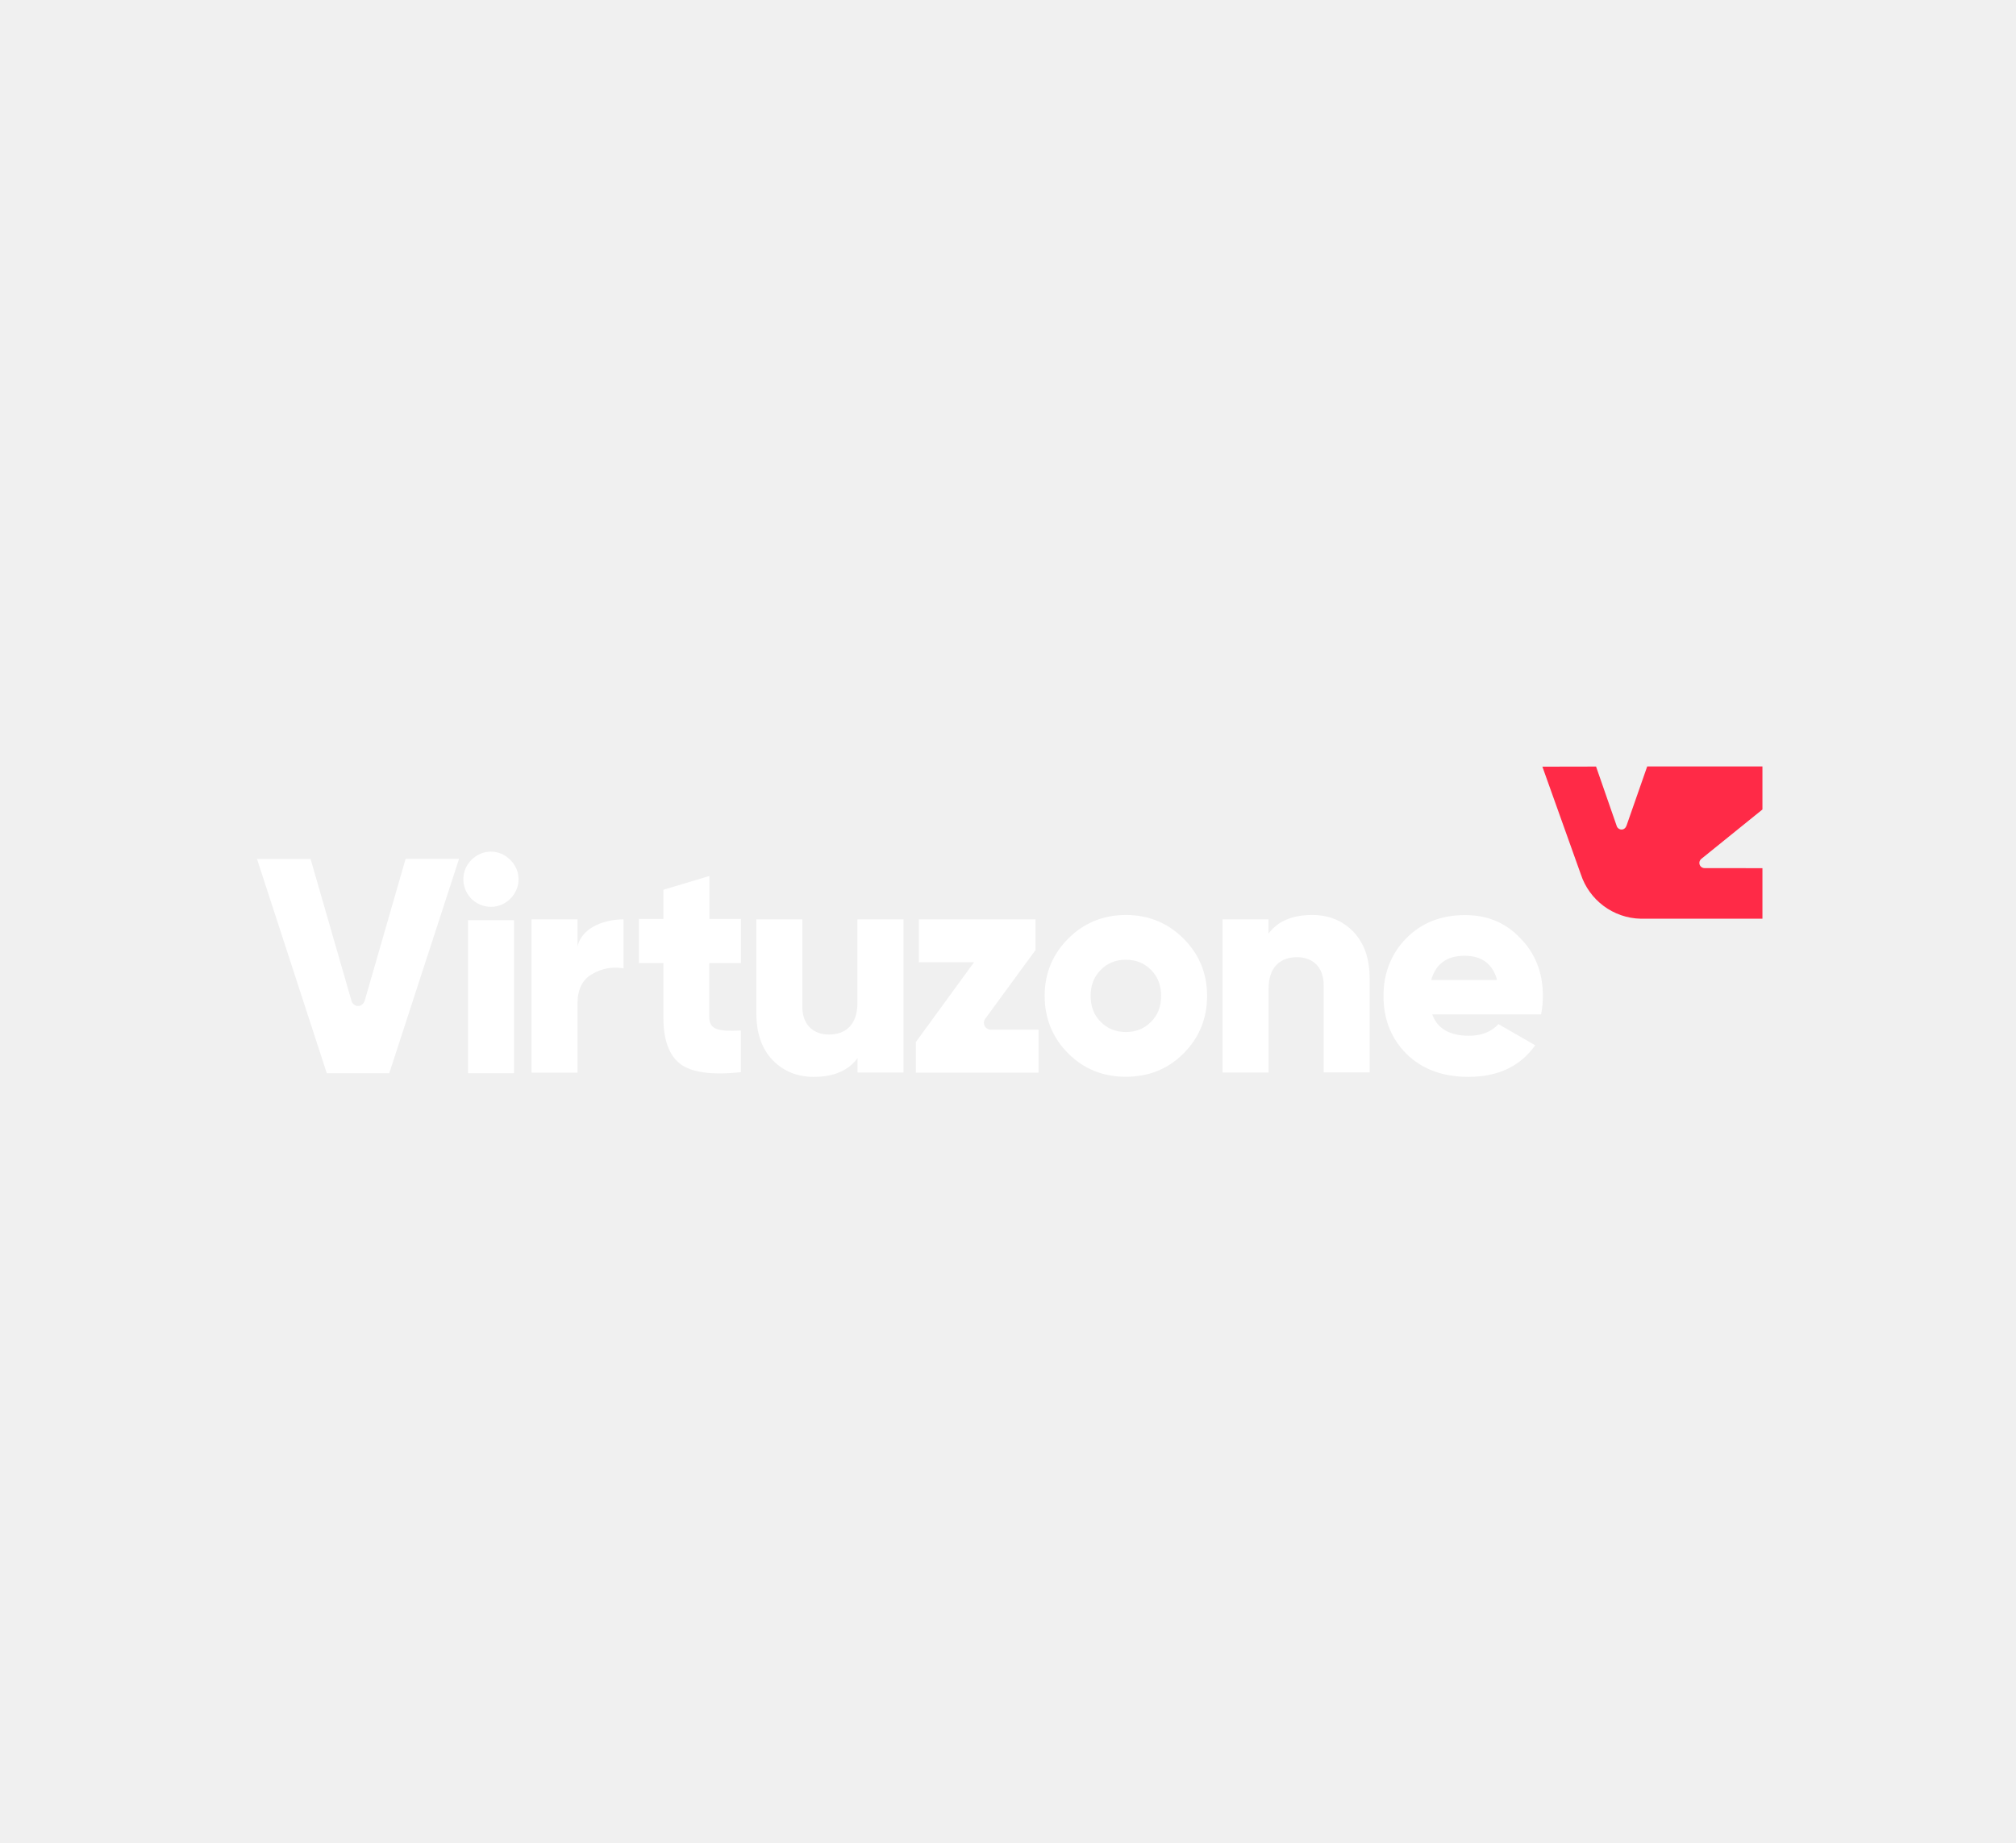
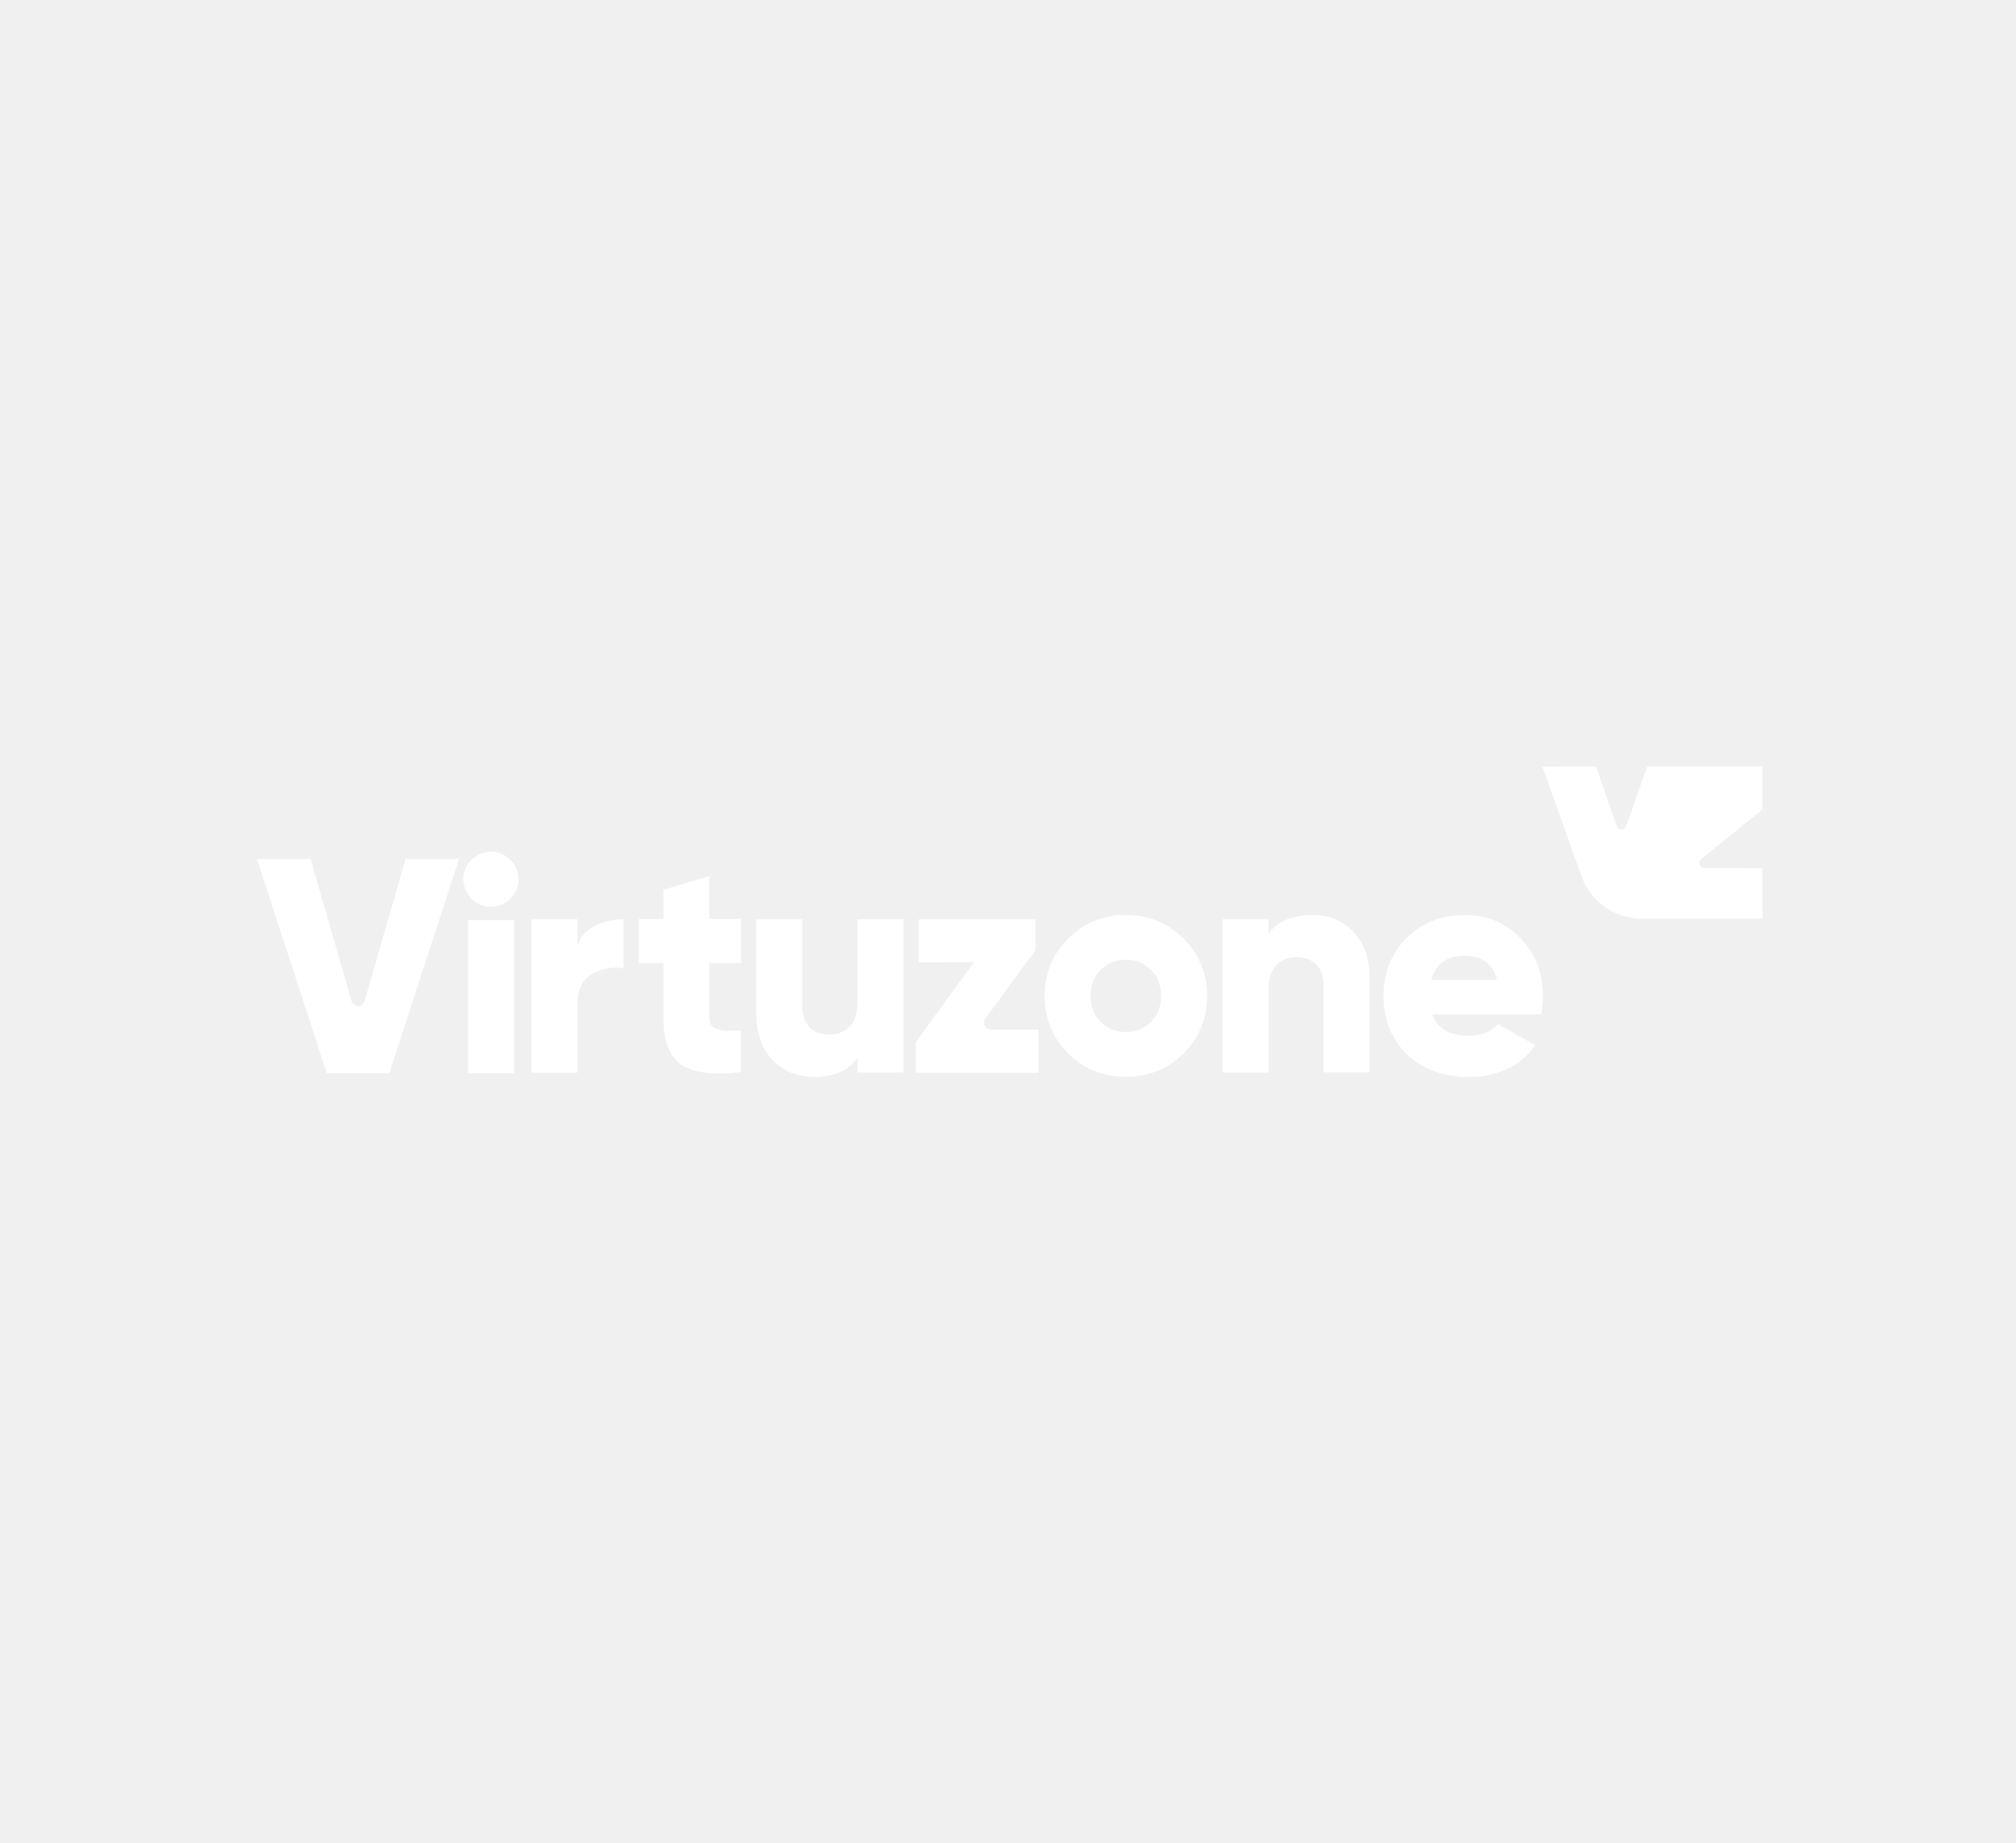
<svg xmlns="http://www.w3.org/2000/svg" width="350" height="320" viewBox="0 0 350 320" fill="none">
-   <path d="M295.922 150.748C295.43 150.748 295.026 150.344 295.026 149.851C295.026 149.57 295.149 149.341 295.342 149.166L305.979 140.569V133.097H285.972L282.385 143.364C282.245 143.751 281.946 144.05 281.524 144.05C281.154 144.05 280.82 143.821 280.697 143.487L277.093 133.114L267.775 133.132L274.456 151.838C275.898 156.251 280.029 159.451 284.899 159.538H305.979V150.766C305.979 150.748 295.922 150.748 295.922 150.748Z" fill="#FF2A47" />
+   <path d="M295.922 150.748C295.43 150.748 295.026 150.344 295.026 149.851C295.026 149.57 295.149 149.341 295.342 149.166L305.979 140.569V133.097H285.972L282.385 143.364C282.245 143.751 281.946 144.05 281.524 144.05C281.154 144.05 280.82 143.821 280.697 143.487L277.093 133.114L267.775 133.132L274.456 151.838C275.898 156.251 280.029 159.451 284.899 159.538H305.979V150.766C305.979 150.748 295.922 150.748 295.922 150.748Z" fill="white" />
  <path d="M148.875 159.644H156.857V186.244H148.875V183.748C147.275 185.928 144.726 187 141.262 187C138.449 187 136.041 186.051 134.124 184.082C132.261 182.112 131.312 179.458 131.312 175.994V159.644H139.293V174.816C139.293 177.963 141.21 179.651 143.917 179.651C146.959 179.651 148.857 177.788 148.857 174.166V159.644H148.875Z" fill="white" />
  <path d="M220.219 186.244H212.237V159.644H220.219V162.14C221.819 159.96 224.368 158.888 227.832 158.888C230.645 158.888 233.053 159.837 234.969 161.806C236.833 163.775 237.782 166.43 237.782 169.894V186.226H229.801V171.054C229.801 167.907 227.884 166.219 225.177 166.219C222.135 166.219 220.237 168.083 220.237 171.704V186.244H220.219Z" fill="white" />
  <path d="M128.64 167.239V159.574H123.154V152.119L115.173 154.51V159.574H110.918V167.239H115.173V176.662C115.173 180.548 116.122 183.202 118.091 184.75C120.06 186.244 123.576 186.719 128.622 186.191V178.948C124.737 179.159 123.137 178.79 123.137 176.662V167.239H128.64Z" fill="white" />
  <path d="M100.264 164.373C101.108 160.699 105.556 159.644 108.246 159.644V168.153C106.277 167.837 104.466 168.153 102.76 169.173C101.108 170.122 100.264 171.828 100.264 174.236V186.262H92.282V159.644H100.264V164.373Z" fill="white" />
  <path d="M195.464 186.982C191.526 186.982 188.168 185.646 185.461 182.939C182.753 180.231 181.364 176.873 181.364 172.935C181.364 168.997 182.753 165.692 185.461 162.984C188.168 160.277 191.526 158.888 195.464 158.888C199.402 158.888 202.76 160.277 205.468 162.984C208.175 165.692 209.564 168.997 209.564 172.935C209.564 176.873 208.175 180.231 205.468 182.939C202.743 185.664 199.402 186.982 195.464 186.982ZM195.464 179.212C197.222 179.212 198.664 178.631 199.824 177.453C201.002 176.275 201.582 174.799 201.582 172.935C201.582 171.072 201.002 169.577 199.824 168.417C198.646 167.239 197.222 166.659 195.464 166.659C193.706 166.659 192.264 167.239 191.104 168.417C189.926 169.595 189.346 171.072 189.346 172.935C189.346 174.799 189.926 176.293 191.104 177.453C192.264 178.631 193.706 179.212 195.464 179.212Z" fill="white" />
  <path d="M248.647 176.135C249.543 178.631 251.688 179.862 255.029 179.862C257.209 179.862 258.914 179.176 260.145 177.84L266.527 181.515C263.925 185.189 260.039 187 254.923 187C250.458 187 246.889 185.664 244.181 183.009C241.527 180.354 240.19 176.996 240.19 172.953C240.19 168.962 241.527 165.604 244.129 162.949C246.783 160.242 250.194 158.906 254.343 158.906C258.228 158.906 261.428 160.242 263.977 162.949C266.579 165.604 267.863 168.962 267.863 172.953C267.863 174.078 267.757 175.133 267.546 176.152H248.647V176.135ZM259.916 170.175C259.125 167.362 257.262 165.973 254.273 165.973C251.179 165.973 249.28 167.362 248.471 170.175H259.916Z" fill="white" />
  <path d="M172.082 178.807C172.082 178.807 172.047 178.807 172.012 178.807C171.344 178.807 170.816 178.262 170.816 177.612C170.816 177.313 170.922 177.049 171.098 176.838L179.783 164.971V159.644H159.529V167.098L169.111 167.081L159.002 180.952V186.279H180.31V178.807H172.082Z" fill="white" />
  <path d="M81.839 156.075C79.975 154.159 79.975 151.188 81.839 149.324C83.755 147.408 86.727 147.408 88.59 149.324C90.507 151.188 90.507 154.159 88.59 156.075C86.727 157.939 83.755 157.939 81.839 156.075ZM81.259 186.367V159.785H89.241V186.367H81.259Z" fill="white" />
  <path d="M70.411 149.166L63.326 173.744C63.15 174.271 62.728 174.693 62.166 174.693C61.586 174.693 61.146 174.307 61.006 173.744L53.92 149.166H44.62L56.733 186.367H67.581L79.694 149.148H70.411V149.166Z" fill="white" />
</svg>
